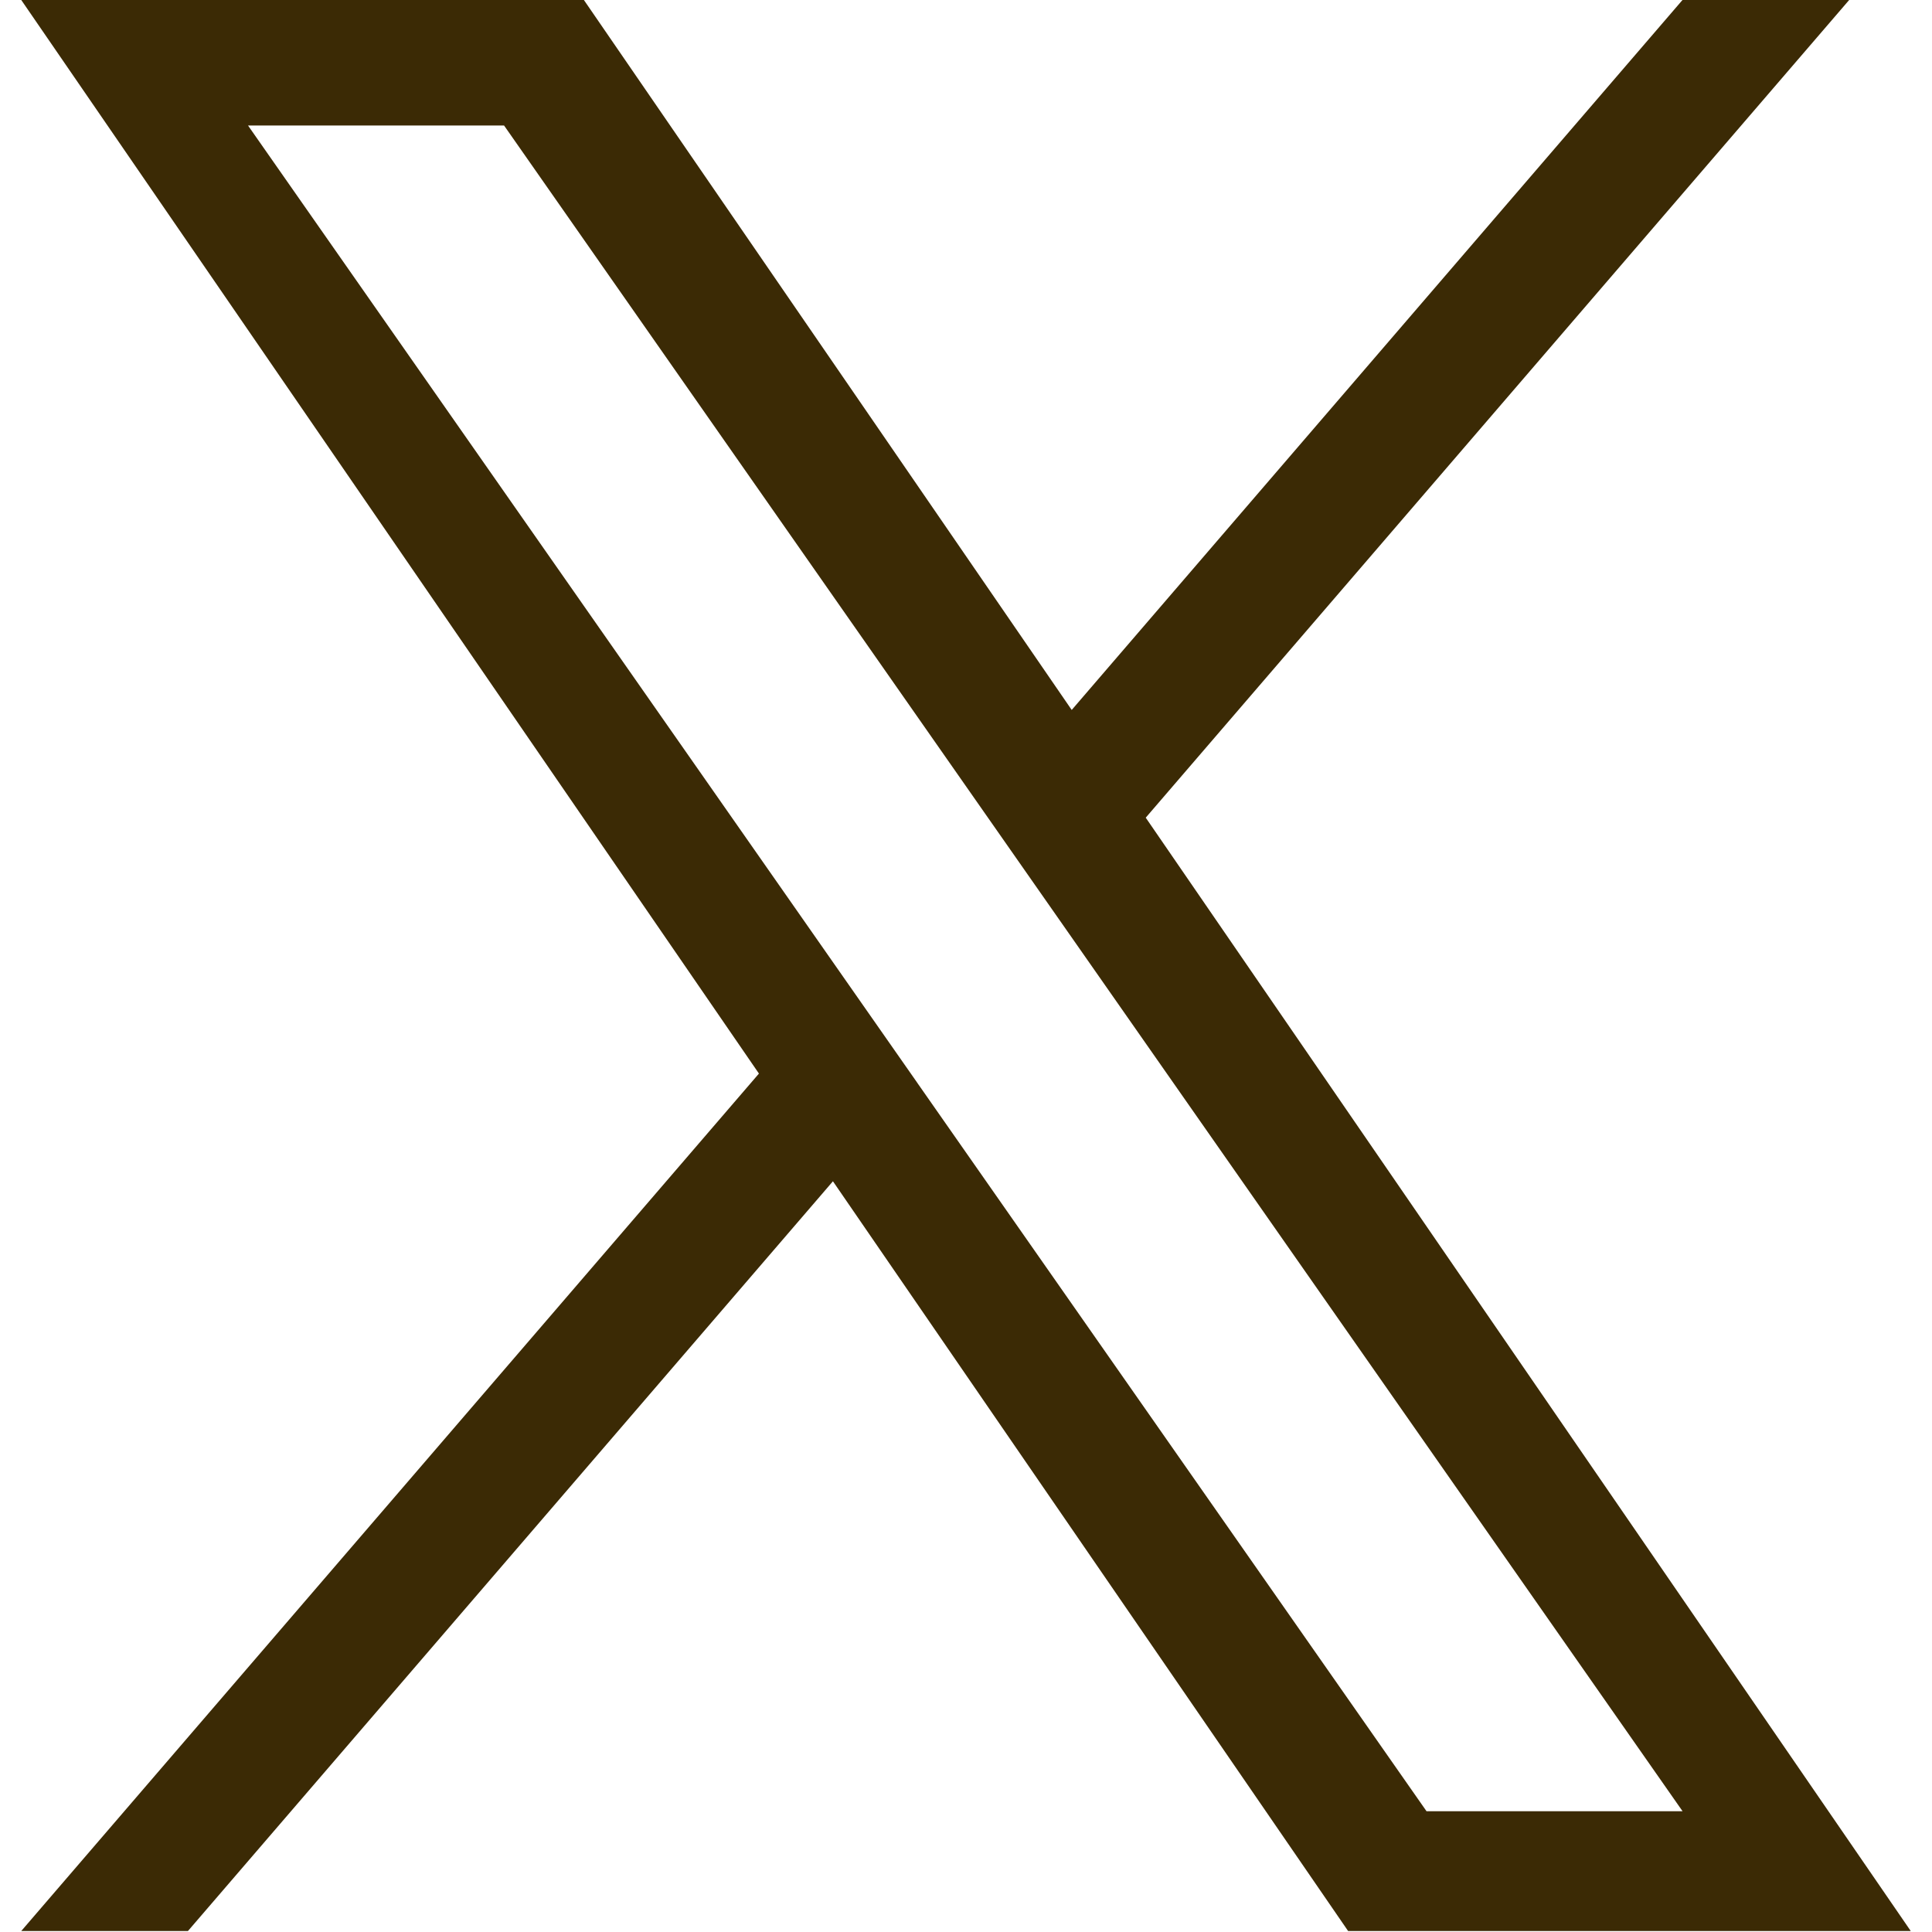
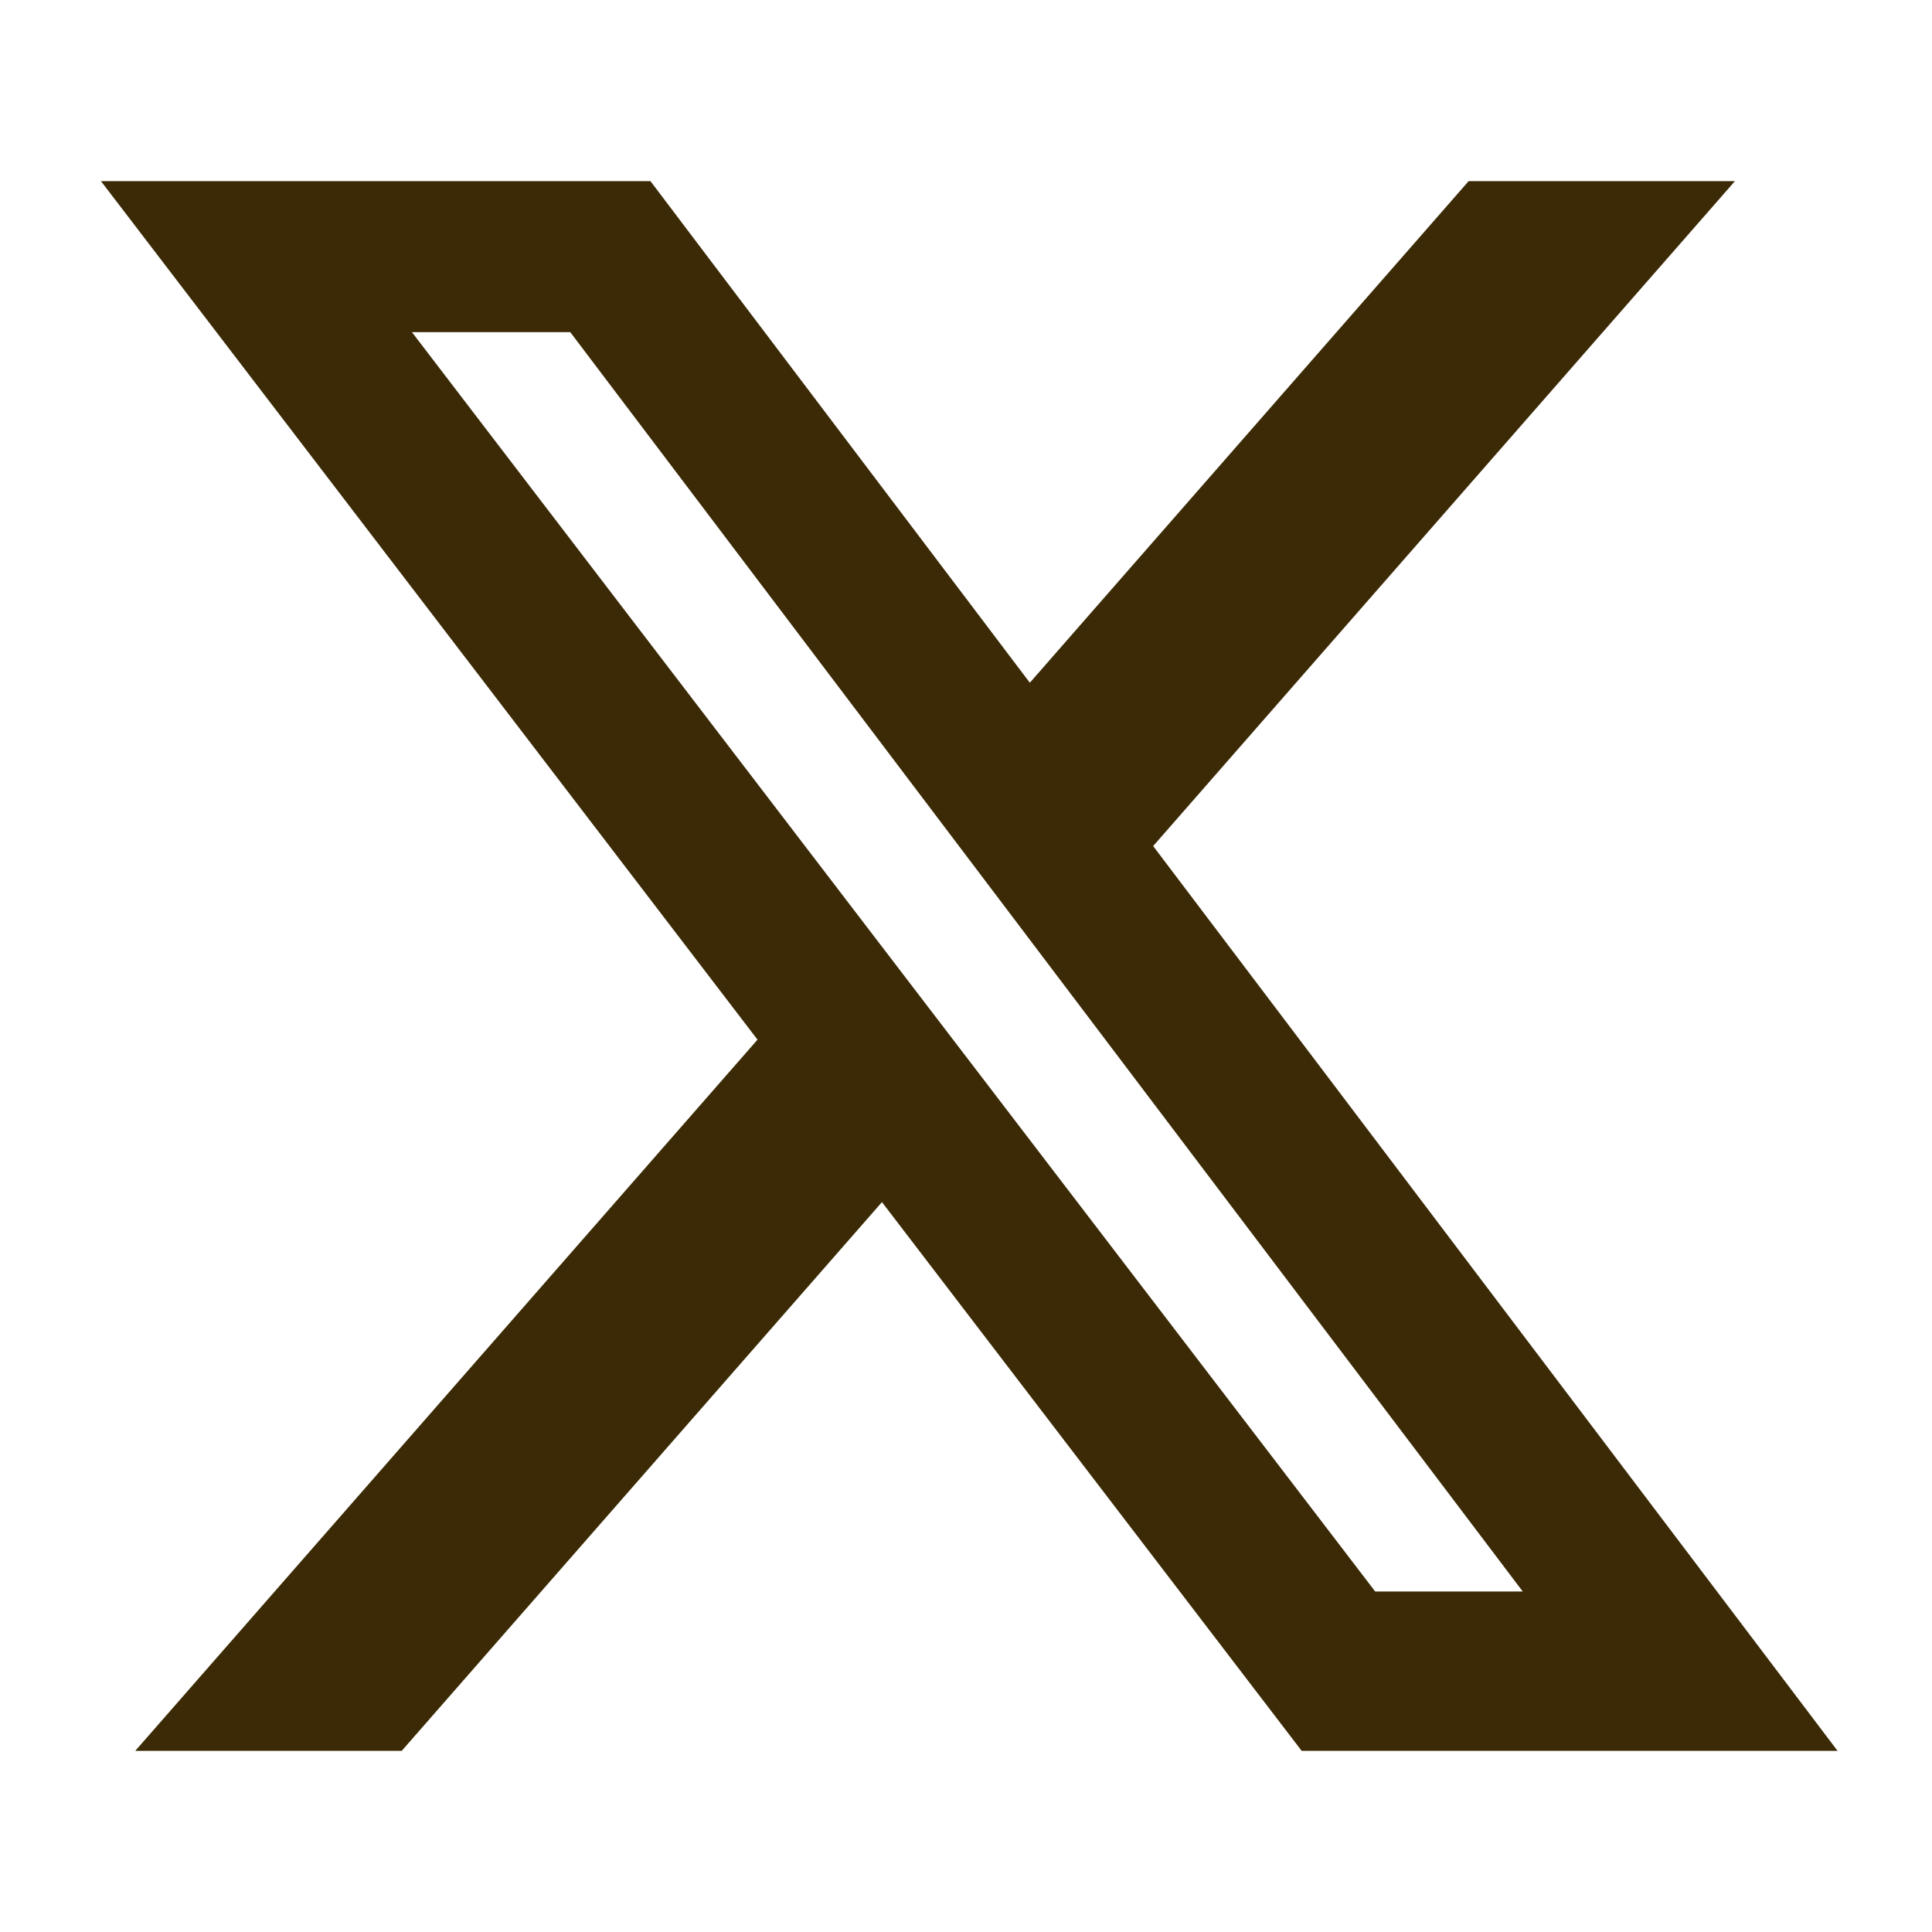
- <svg xmlns="http://www.w3.org/2000/svg" width="20" height="20" viewBox="0 0 1200 1227" fill="none">
-   <path d="M714.163 519.284L1160.89 0H1055.03L667.137 450.887L357.328 0H0L468.492 681.821L0 1226.37H105.866L515.491 750.218L842.672 1226.37H1200L714.137 519.284H714.163ZM569.165 687.828L521.697 619.934L144.011 79.694H306.615L611.412 515.685L658.88 583.579L1055.08 1150.3H892.476L569.165 687.854V687.828Z" fill="#3b2a05" />
+ <svg xmlns="http://www.w3.org/2000/svg" width="24" height="24" viewBox="0 0 396 396" fill="none">
+   <path d="M301.026 37.125H355.608L236.362 173.415L376.645 358.875H266.805L180.774 246.395L82.335 358.875H27.72L155.265 213.098L20.691 37.125H133.32L211.084 139.937L301.026 37.125ZM281.869 326.205H312.114L116.886 68.079H84.43L281.869 326.205Z" fill="#3b2a05" />
</svg>
